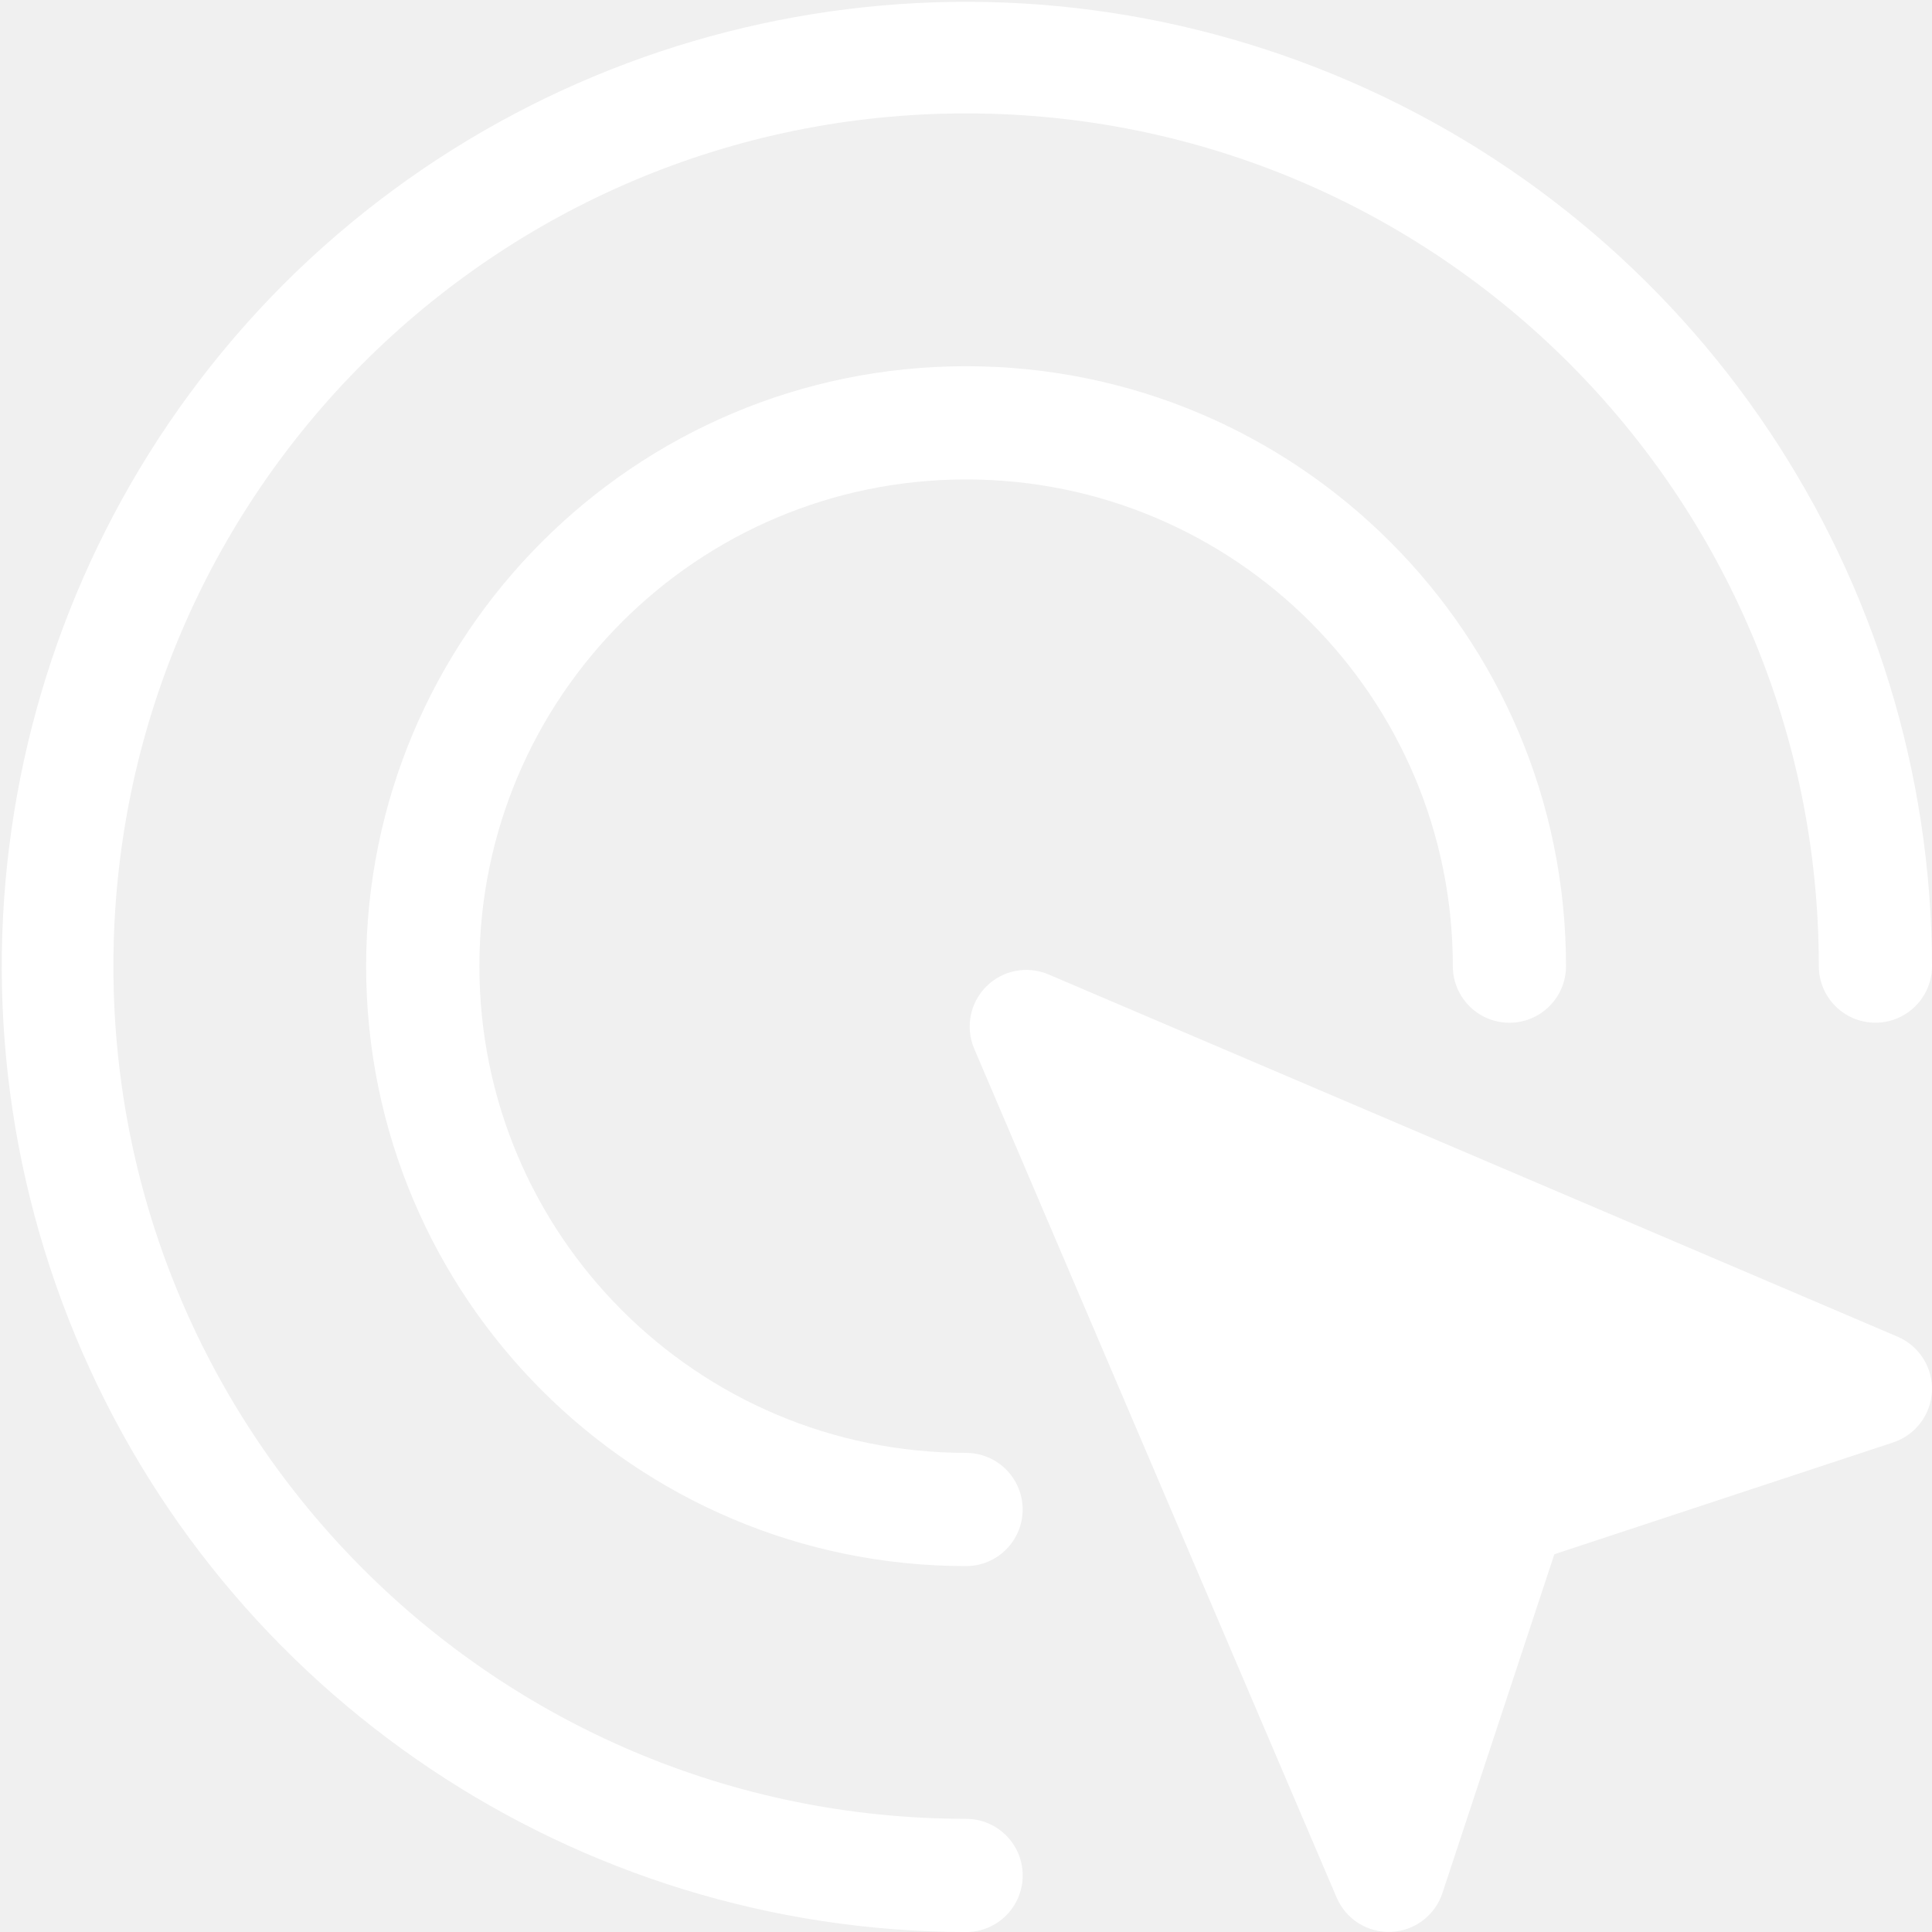
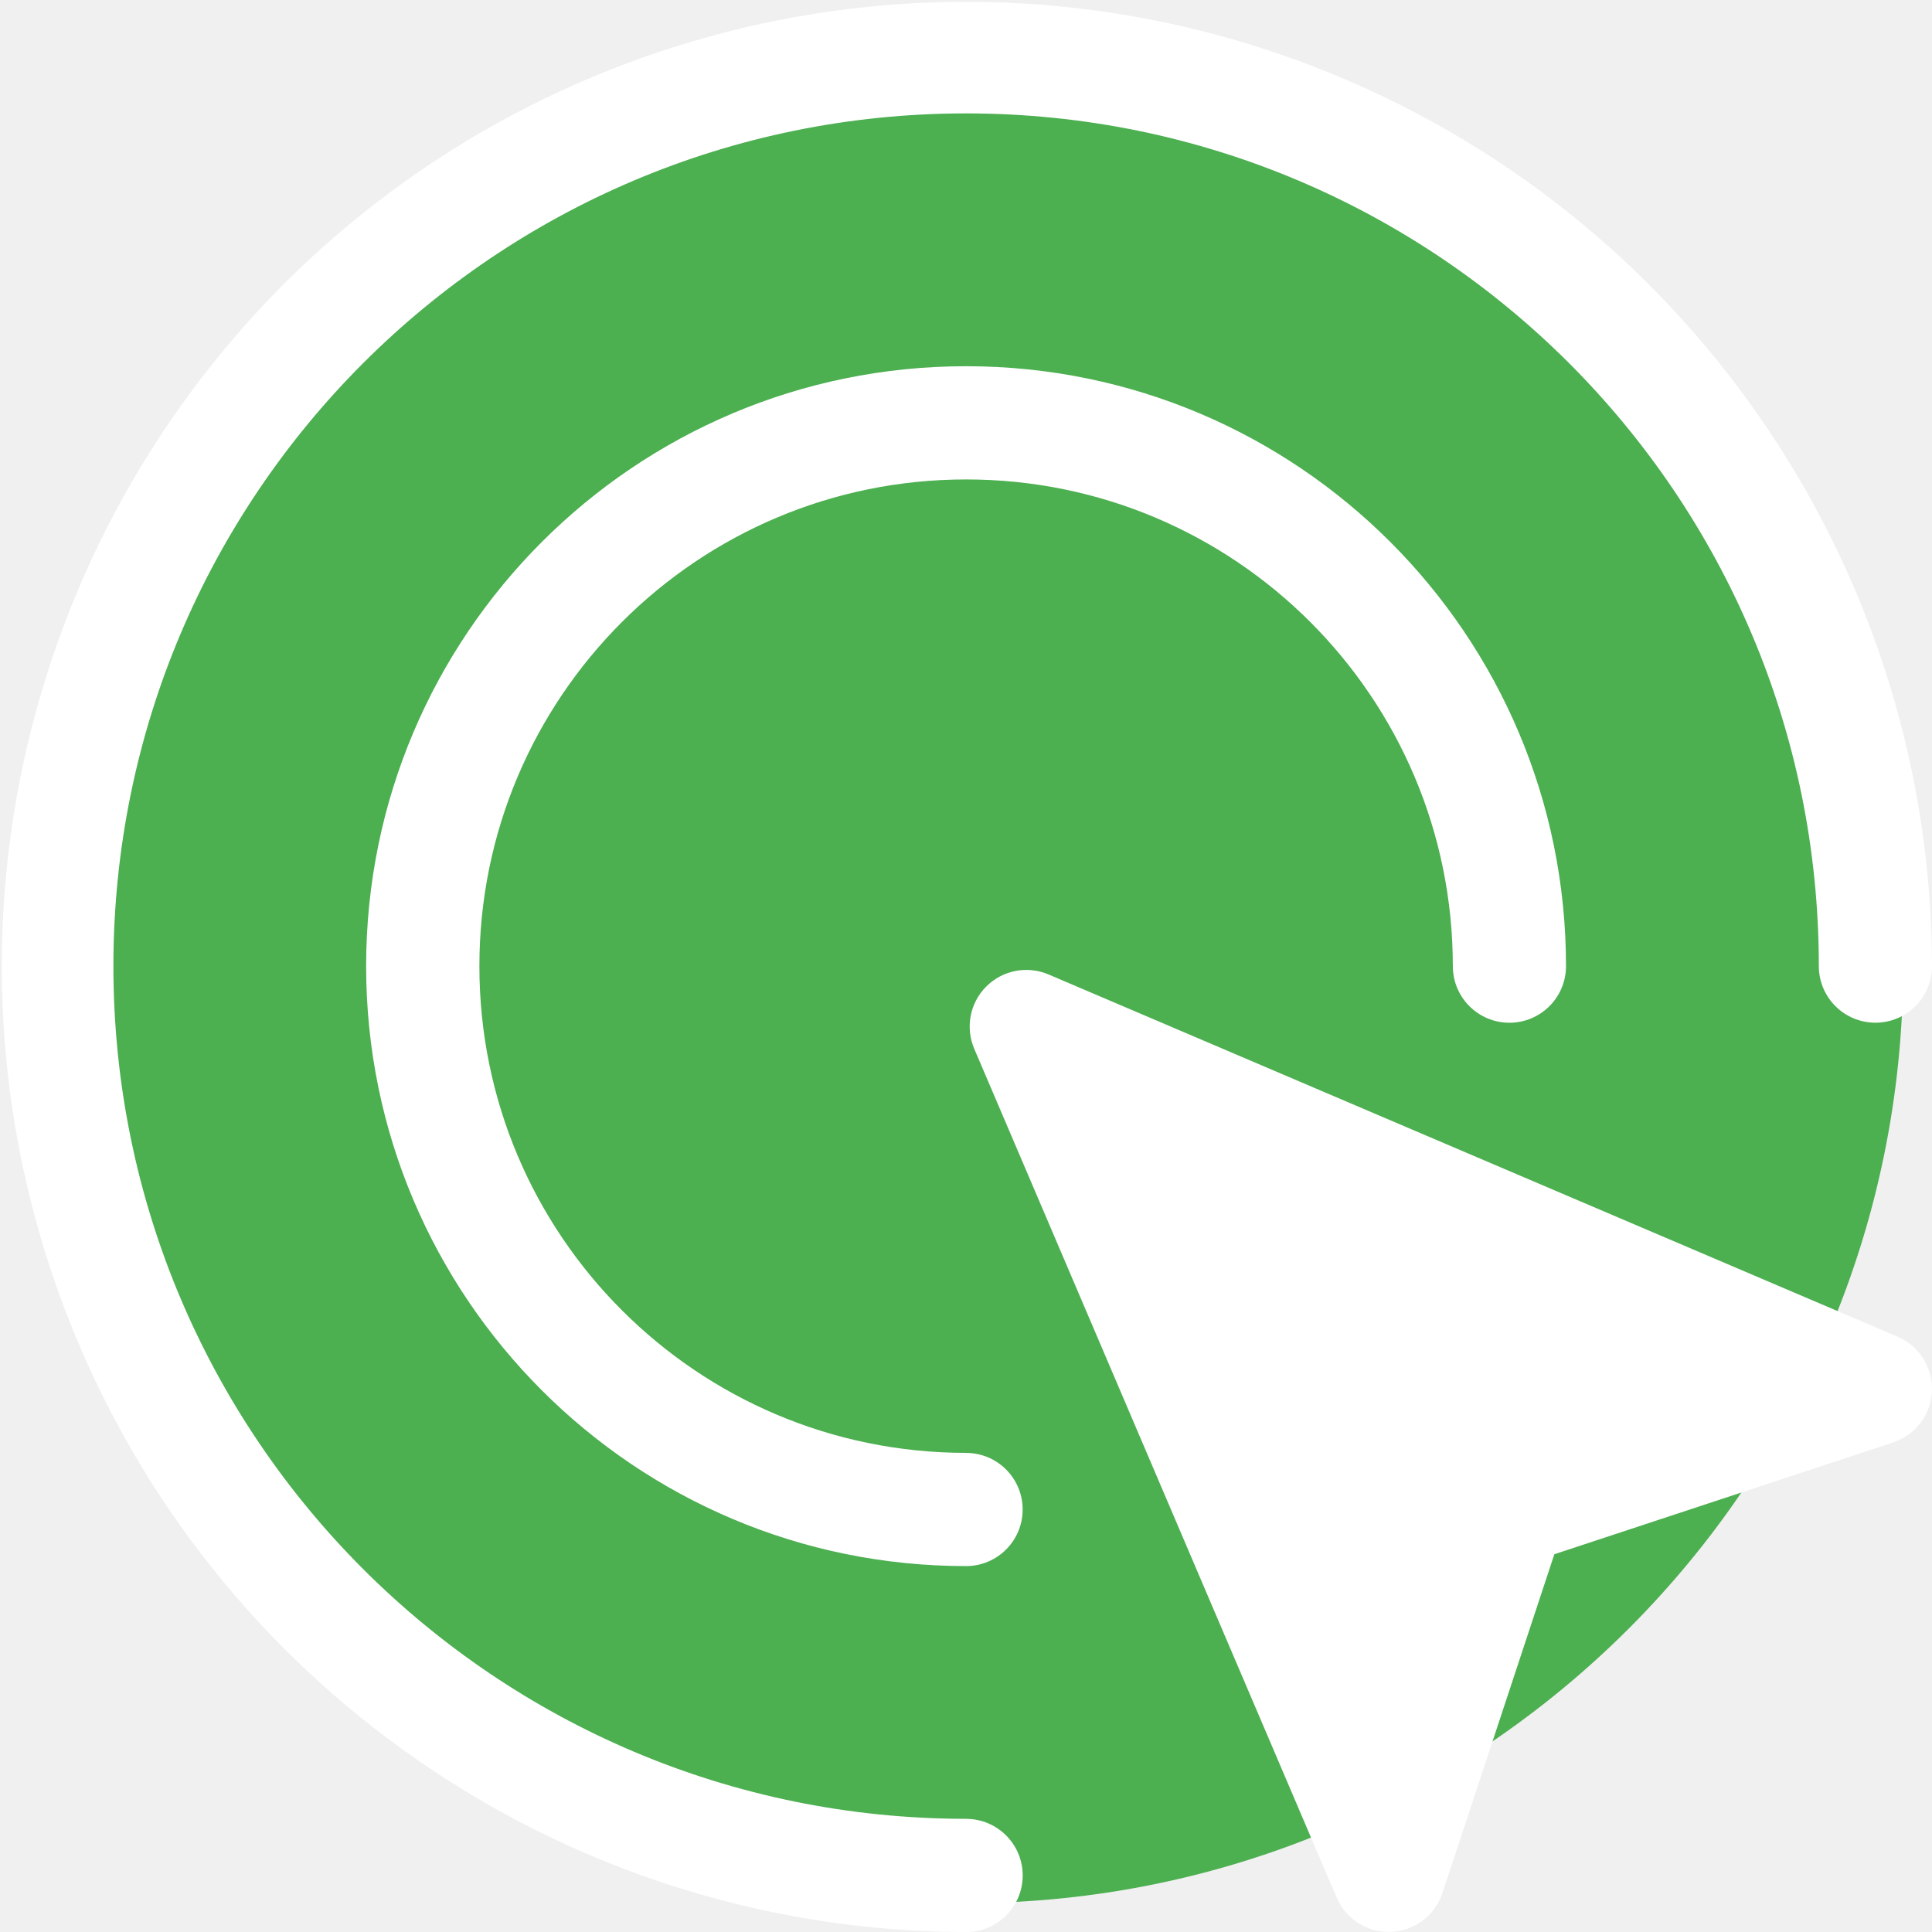
- <svg xmlns="http://www.w3.org/2000/svg" width="43.291" height="43.291" viewBox="0 0 43.291 43.291">
+ <svg xmlns="http://www.w3.org/2000/svg" width="100" height="100" viewBox="0 0 43.291 43.291">
+   <circle cx="21.645" cy="21.645" r="21" fill="#4CAF50" />
  <g id="loder" transform="translate(0)">
    <path id="Path_3" data-name="Path 3" d="M21.561,266.452a1.268,1.268,0,0,1-.87,1.151L13.1,270.108,10.592,277.7a1.268,1.268,0,0,1-2.371.1L.1,258.78a1.269,1.269,0,0,1,1.664-1.664l19.023,8.116A1.269,1.269,0,0,1,21.561,266.452Z" transform="translate(21.729 -235.282)" fill="#fff" />
    <path id="Path_4" data-name="Path 4" d="M110.443,121.4a10.906,10.906,0,1,1,10.906-10.906,1.268,1.268,0,1,0,2.536,0,13.443,13.443,0,1,0-13.443,13.443,1.268,1.268,0,0,0,0-2.536Z" transform="translate(-88.795 -88.845)" fill="#fff" />
-     <path id="Path_5" data-name="Path 5" d="M21.648,40.754A19.107,19.107,0,1,1,40.755,21.647a1.268,1.268,0,1,0,2.536,0A21.644,21.644,0,0,0,6.361,6.361a21.644,21.644,0,0,0,15.287,36.93,1.268,1.268,0,1,0,0-2.536Z" transform="translate(0 0.001)" fill="#fff" />
+     <path id="Path_5" data-name="Path 5" d="M21.648,40.754A19.107,19.107,0,1,1,40.755,21.647a1.268,1.268,0,1,0,2.536,0A21.644,21.644,00,0,0,6.361,6.361a21.644,21.644,0,0,0,15.287,36.93,1.268,1.268,0,1,0,0-2.536Z" transform="translate(0 0.001)" fill="#fff" />
  </g>
</svg>
